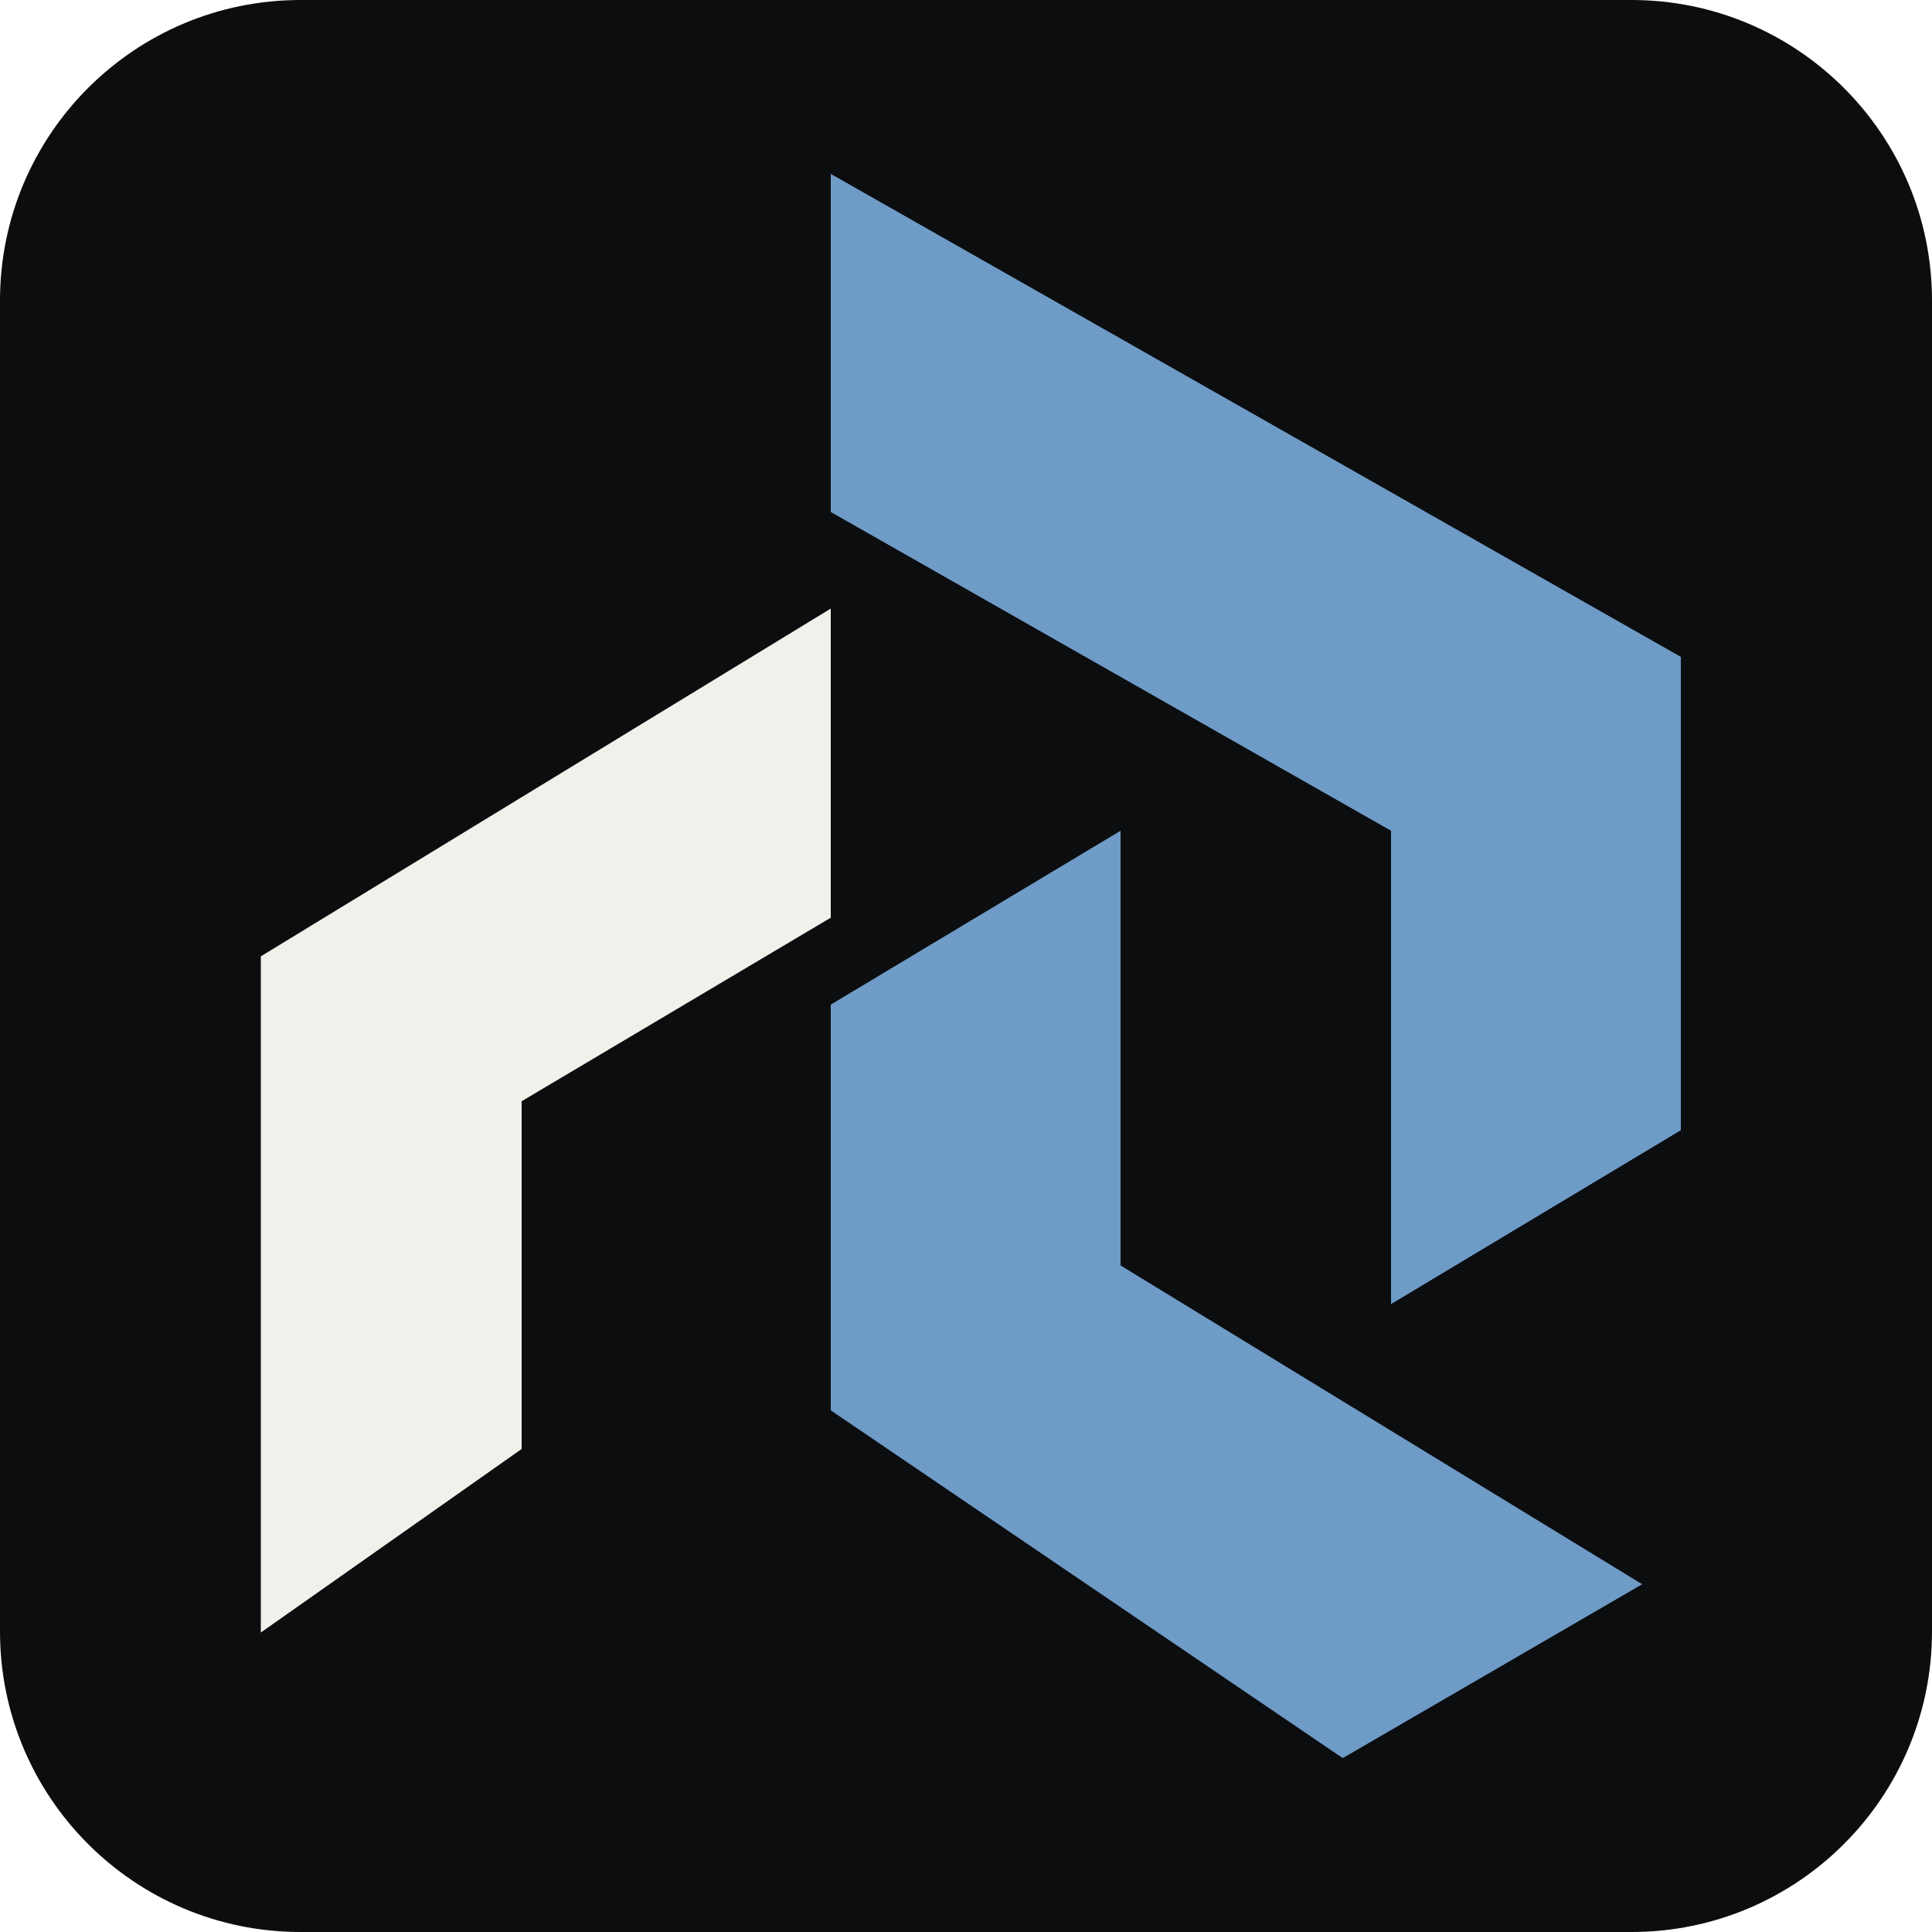
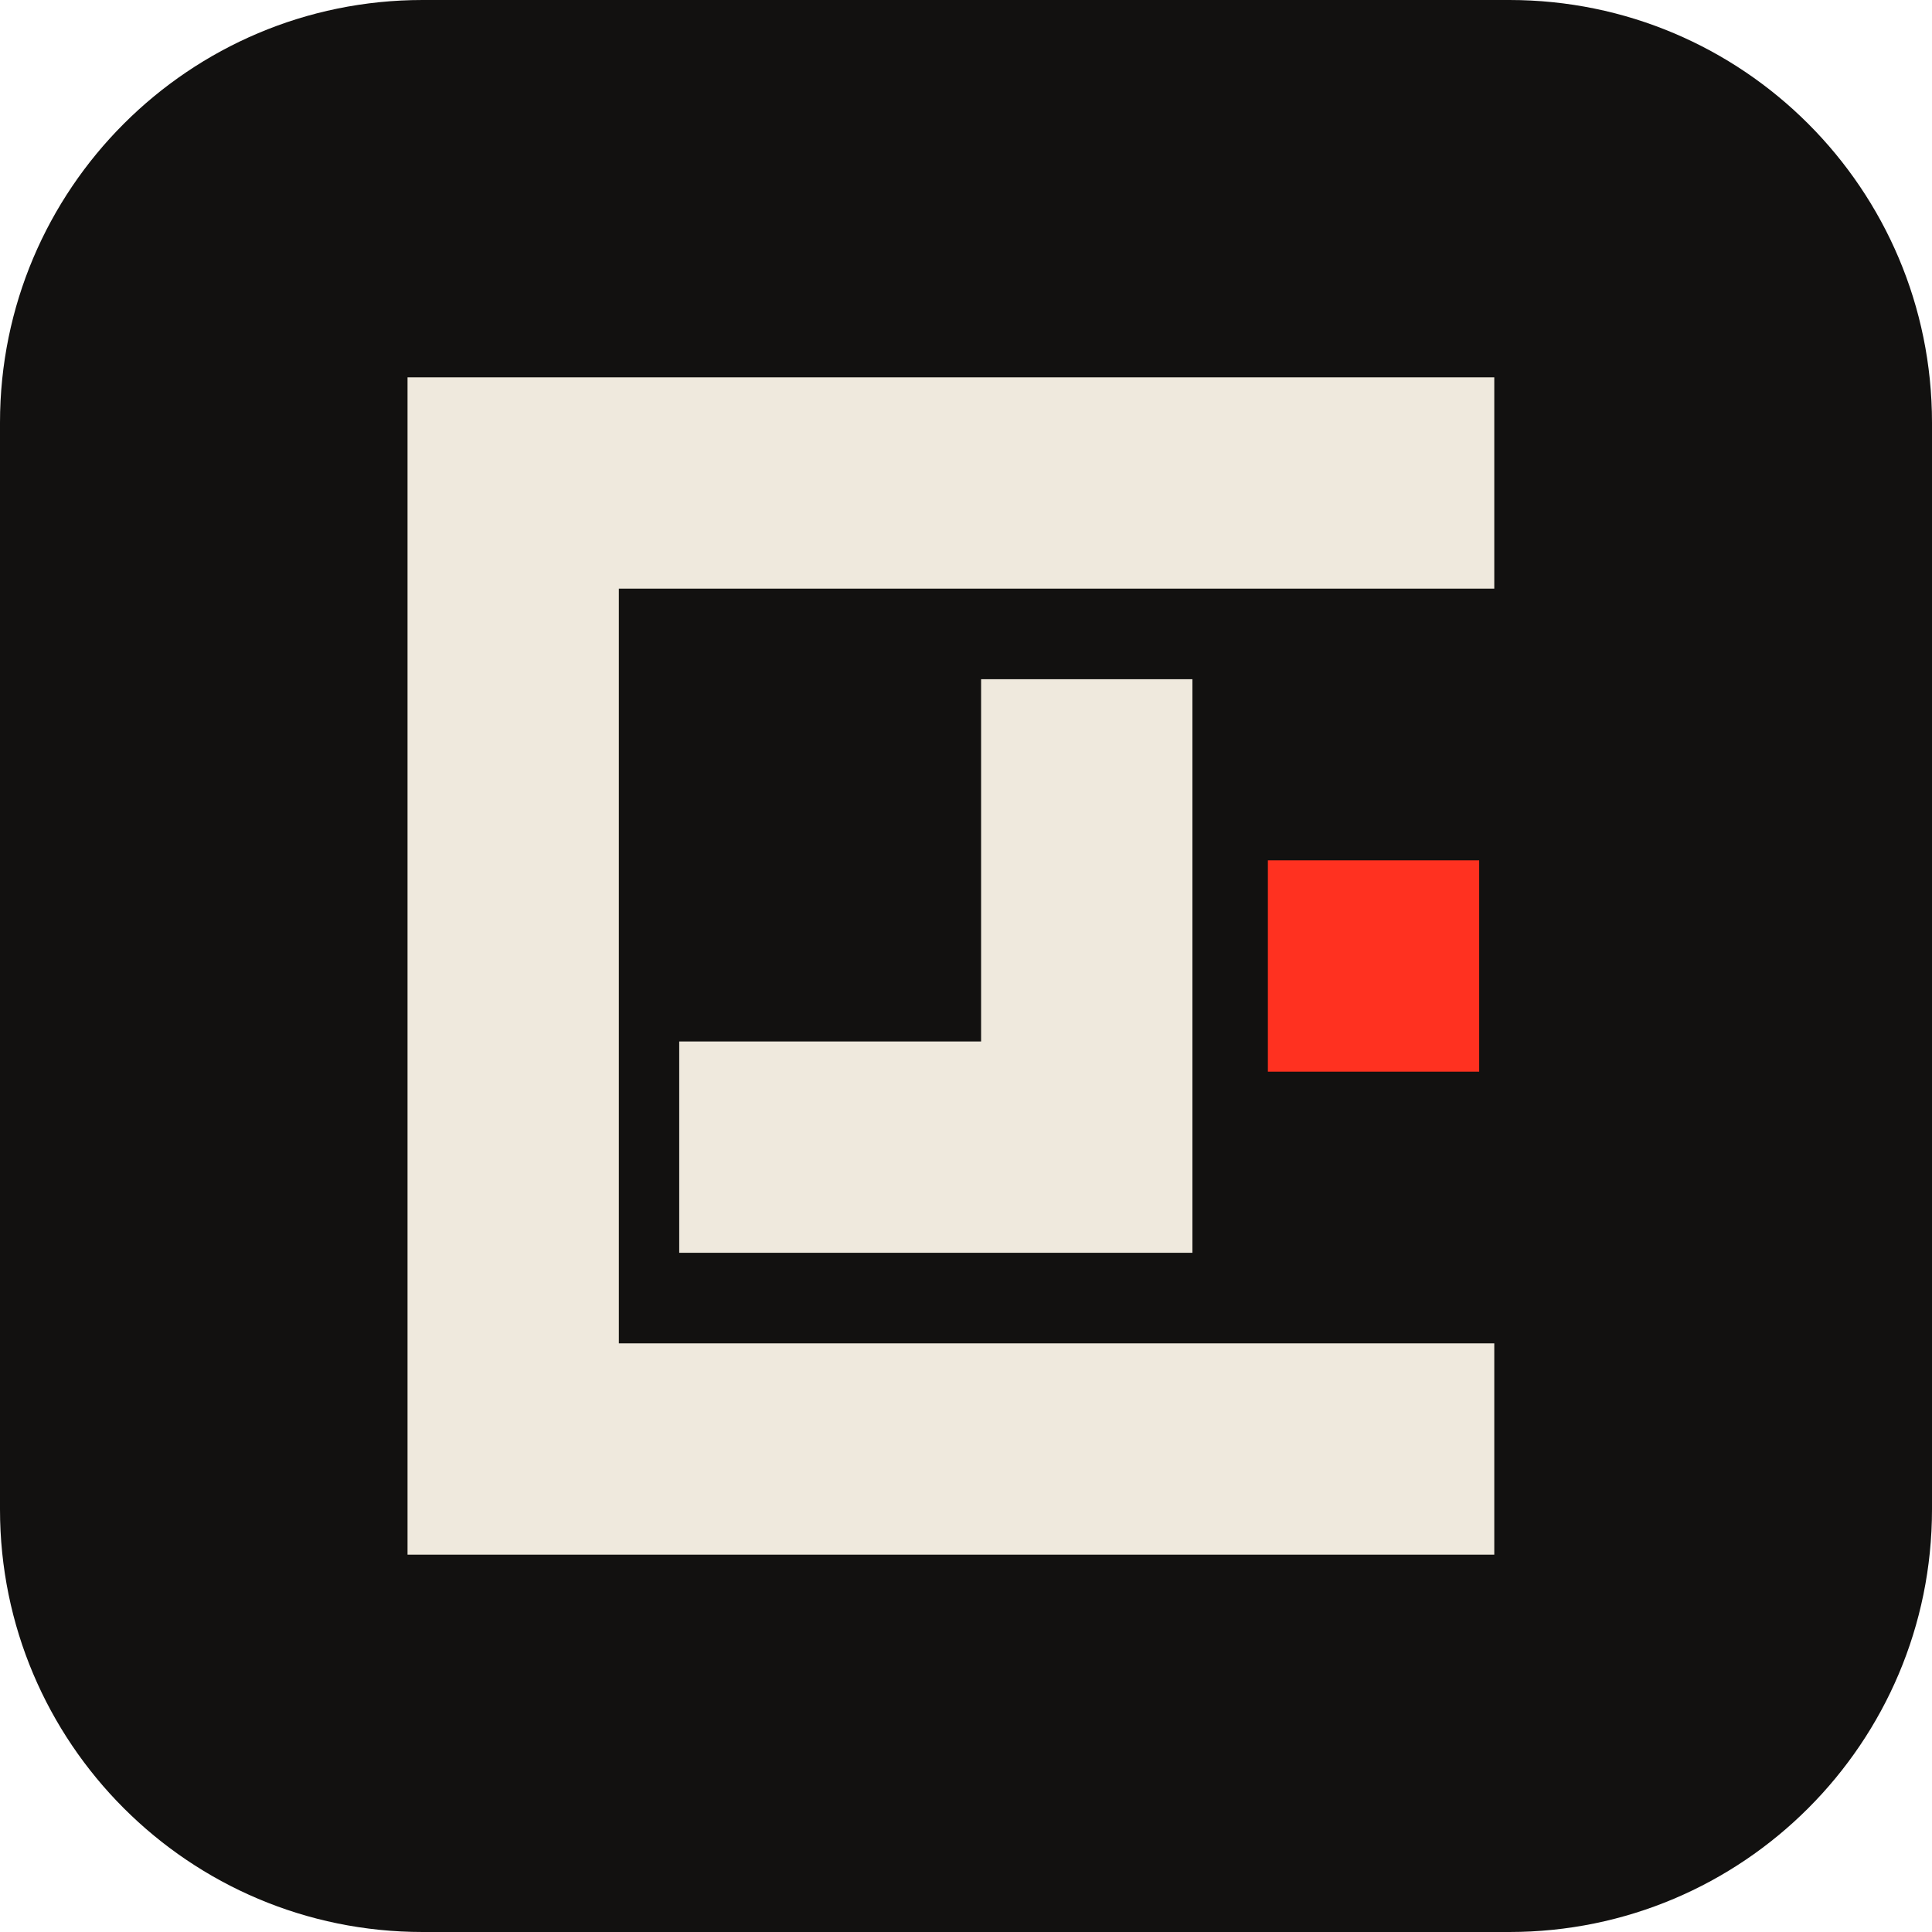
- <svg xmlns="http://www.w3.org/2000/svg" viewBox="0 0 180 180">
-   <rect width="180" height="180" rx="28" fill="#0b0d0f" />
-   <g transform="translate(18 9) scale(.9)">
-     <path fill="#f1f0ea" d="M7 89 66 53 66 85 34 104 34 140 7 159Z" />
-     <path fill="#6f9bc7" d="M66 8 154 58 154 107 124 125 124 76 66 43Z M66 94 96 76 96 121 150 154 119 172 66 136Z" />
+ <svg xmlns="http://www.w3.org/2000/svg" viewBox="0 0 64 64">
+   <rect width="64" height="64" rx="14" fill="#121110" />
+   <g fill="none" stroke="#efe9dd" stroke-width="7" stroke-linecap="square" stroke-linejoin="miter">
+     <path d="M46 16H17v32h29" />
+     <path d="M36 26v12H26" />
  </g>
+   <rect x="42" y="28.5" width="7" height="7" fill="#ff3120" />
</svg>
